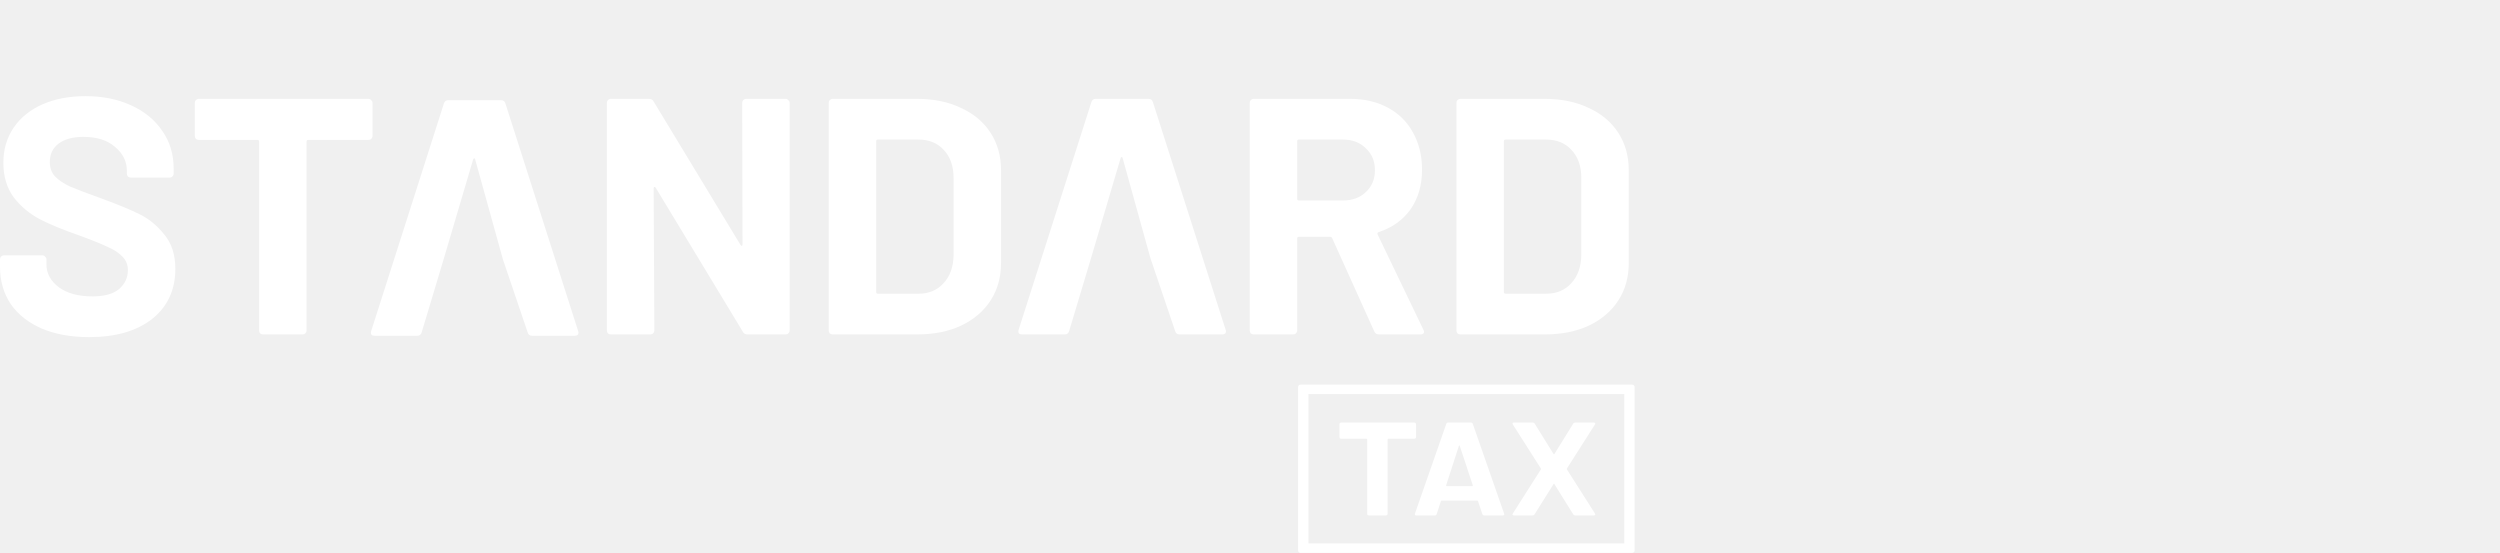
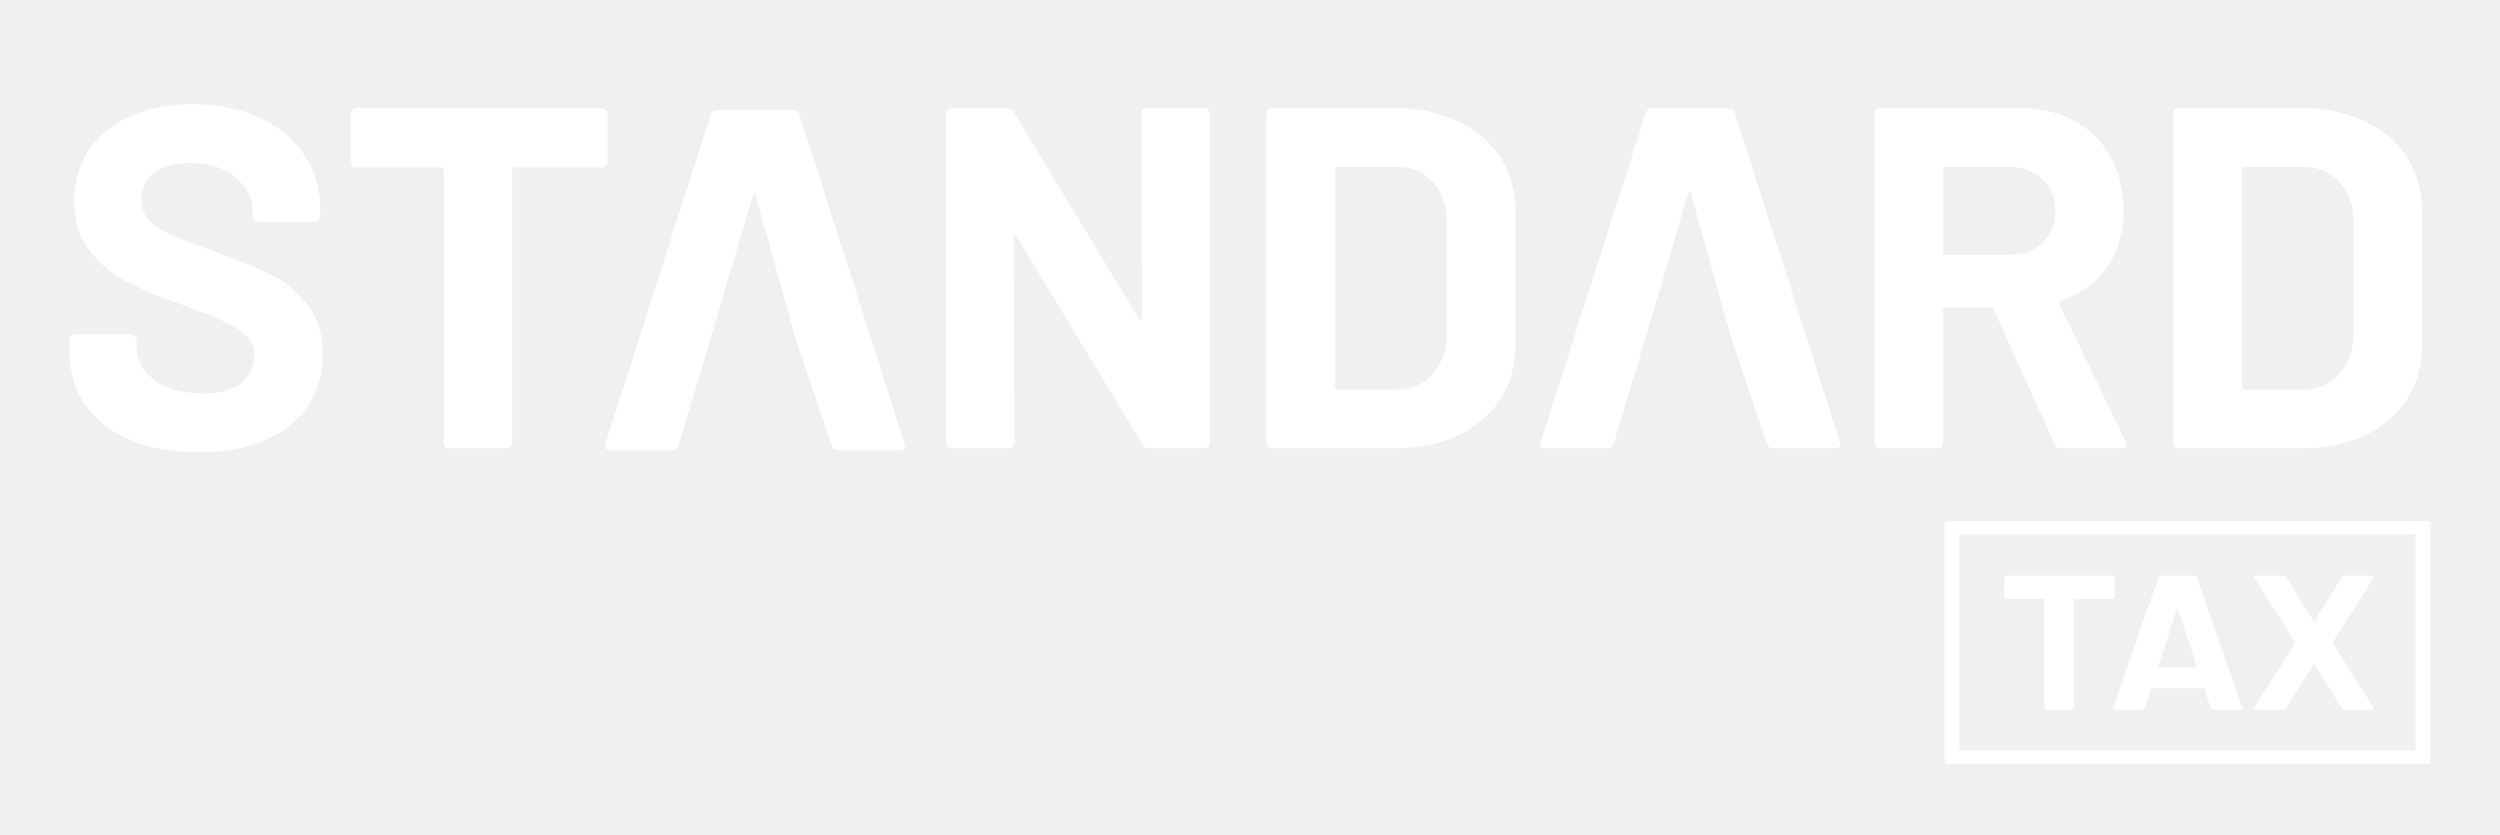
- <svg xmlns="http://www.w3.org/2000/svg" width="104" height="23" viewBox="0 0 104 23" fill="none">
-   <path d="M3.71 14.024C2.963 14.024 2.31 13.907 1.75 13.674C1.19 13.431 0.756 13.091 0.448 12.652C0.149 12.204 0 11.686 0 11.098V10.79C0 10.743 0.014 10.706 0.042 10.678C0.079 10.641 0.121 10.622 0.168 10.622H1.764C1.811 10.622 1.848 10.641 1.876 10.678C1.913 10.706 1.932 10.743 1.932 10.79V11C1.932 11.373 2.105 11.691 2.45 11.952C2.795 12.204 3.262 12.33 3.85 12.33C4.345 12.33 4.713 12.227 4.956 12.022C5.199 11.807 5.32 11.546 5.32 11.238C5.32 11.014 5.245 10.827 5.096 10.678C4.947 10.519 4.741 10.384 4.48 10.272C4.228 10.151 3.822 9.987 3.262 9.782C2.637 9.567 2.105 9.348 1.666 9.124C1.237 8.9 0.873 8.597 0.574 8.214C0.285 7.822 0.14 7.341 0.14 6.772C0.14 6.212 0.285 5.722 0.574 5.302C0.863 4.882 1.265 4.56 1.778 4.336C2.291 4.112 2.884 4 3.556 4C4.265 4 4.895 4.126 5.446 4.378C6.006 4.63 6.44 4.985 6.748 5.442C7.065 5.89 7.224 6.413 7.224 7.01V7.22C7.224 7.267 7.205 7.309 7.168 7.346C7.14 7.374 7.103 7.388 7.056 7.388H5.446C5.399 7.388 5.357 7.374 5.32 7.346C5.292 7.309 5.278 7.267 5.278 7.22V7.108C5.278 6.716 5.115 6.385 4.788 6.114C4.471 5.834 4.032 5.694 3.472 5.694C3.033 5.694 2.688 5.787 2.436 5.974C2.193 6.161 2.072 6.417 2.072 6.744C2.072 6.977 2.142 7.173 2.282 7.332C2.431 7.491 2.646 7.635 2.926 7.766C3.215 7.887 3.659 8.055 4.256 8.27C4.919 8.513 5.437 8.727 5.81 8.914C6.193 9.101 6.533 9.381 6.832 9.754C7.14 10.118 7.294 10.594 7.294 11.182C7.294 12.059 6.972 12.755 6.328 13.268C5.684 13.772 4.811 14.024 3.71 14.024Z" fill="white" />
-   <path d="M15.329 4.112C15.376 4.112 15.413 4.131 15.441 4.168C15.478 4.196 15.497 4.233 15.497 4.28V5.652C15.497 5.699 15.478 5.741 15.441 5.778C15.413 5.806 15.376 5.82 15.329 5.82H12.823C12.776 5.82 12.753 5.843 12.753 5.89V13.744C12.753 13.791 12.734 13.833 12.697 13.87C12.669 13.898 12.632 13.912 12.585 13.912H10.947C10.9 13.912 10.858 13.898 10.821 13.87C10.793 13.833 10.779 13.791 10.779 13.744V5.89C10.779 5.843 10.755 5.82 10.709 5.82H8.273C8.226 5.82 8.184 5.806 8.147 5.778C8.119 5.741 8.105 5.699 8.105 5.652V4.28C8.105 4.233 8.119 4.196 8.147 4.168C8.184 4.131 8.226 4.112 8.273 4.112H15.329Z" fill="white" />
-   <path d="M22.133 13.968C22.04 13.968 21.979 13.921 21.951 13.828L20.921 10.79L18.449 10.806L17.541 13.828C17.513 13.921 17.452 13.968 17.359 13.968H15.581C15.525 13.968 15.483 13.954 15.455 13.926C15.427 13.889 15.422 13.837 15.441 13.772L18.465 4.308C18.493 4.215 18.553 4.168 18.647 4.168H20.845C20.938 4.168 20.999 4.215 21.027 4.308L24.051 13.772C24.06 13.791 24.065 13.814 24.065 13.842C24.065 13.926 24.014 13.968 23.911 13.968H22.133ZM18.449 10.806L20.921 10.79L19.767 6.632C19.758 6.595 19.744 6.581 19.725 6.59C19.706 6.59 19.692 6.604 19.683 6.632L18.449 10.806Z" fill="white" />
-   <path d="M30.875 4.28C30.875 4.233 30.889 4.196 30.916 4.168C30.954 4.131 30.996 4.112 31.043 4.112H32.681C32.727 4.112 32.764 4.131 32.792 4.168C32.83 4.196 32.849 4.233 32.849 4.28V13.744C32.849 13.791 32.83 13.833 32.792 13.87C32.764 13.898 32.727 13.912 32.681 13.912H31.099C31.005 13.912 30.94 13.875 30.902 13.8L27.276 7.808C27.258 7.78 27.239 7.771 27.221 7.78C27.202 7.78 27.192 7.799 27.192 7.836L27.221 13.744C27.221 13.791 27.202 13.833 27.165 13.87C27.137 13.898 27.099 13.912 27.052 13.912H25.415C25.368 13.912 25.326 13.898 25.288 13.87C25.261 13.833 25.247 13.791 25.247 13.744V4.28C25.247 4.233 25.261 4.196 25.288 4.168C25.326 4.131 25.368 4.112 25.415 4.112H26.997C27.09 4.112 27.155 4.149 27.192 4.224L30.805 10.188C30.823 10.216 30.842 10.23 30.86 10.23C30.879 10.221 30.889 10.197 30.889 10.16L30.875 4.28Z" fill="white" />
-   <path d="M34.643 13.912C34.596 13.912 34.554 13.898 34.517 13.87C34.489 13.833 34.475 13.791 34.475 13.744V4.28C34.475 4.233 34.489 4.196 34.517 4.168C34.554 4.131 34.596 4.112 34.643 4.112H38.143C38.843 4.112 39.454 4.238 39.977 4.49C40.509 4.733 40.92 5.078 41.209 5.526C41.498 5.974 41.643 6.492 41.643 7.08V10.944C41.643 11.532 41.498 12.05 41.209 12.498C40.92 12.946 40.509 13.296 39.977 13.548C39.454 13.791 38.843 13.912 38.143 13.912H34.643ZM36.449 12.148C36.449 12.195 36.472 12.218 36.519 12.218H38.213C38.642 12.218 38.988 12.073 39.249 11.784C39.52 11.495 39.66 11.107 39.669 10.622V7.402C39.669 6.917 39.534 6.529 39.263 6.24C39.002 5.951 38.647 5.806 38.199 5.806H36.519C36.472 5.806 36.449 5.829 36.449 5.876V12.148Z" fill="white" />
-   <path d="M57.365 13.912C57.271 13.912 57.206 13.87 57.169 13.786L55.419 9.908C55.4 9.871 55.372 9.852 55.335 9.852H54.033C53.986 9.852 53.963 9.875 53.963 9.922V13.744C53.963 13.791 53.944 13.833 53.907 13.87C53.879 13.898 53.841 13.912 53.795 13.912H52.157C52.11 13.912 52.068 13.898 52.031 13.87C52.003 13.833 51.989 13.791 51.989 13.744V4.28C51.989 4.233 52.003 4.196 52.031 4.168C52.068 4.131 52.11 4.112 52.157 4.112H56.161C56.758 4.112 57.281 4.233 57.729 4.476C58.186 4.719 58.536 5.064 58.779 5.512C59.031 5.96 59.157 6.478 59.157 7.066C59.157 7.701 58.998 8.247 58.681 8.704C58.363 9.152 57.92 9.469 57.351 9.656C57.304 9.675 57.29 9.707 57.309 9.754L59.213 13.716C59.231 13.753 59.241 13.781 59.241 13.8C59.241 13.875 59.189 13.912 59.087 13.912H57.365ZM54.033 5.806C53.986 5.806 53.963 5.829 53.963 5.876V8.27C53.963 8.317 53.986 8.34 54.033 8.34H55.867C56.259 8.34 56.576 8.223 56.819 7.99C57.071 7.757 57.197 7.453 57.197 7.08C57.197 6.707 57.071 6.403 56.819 6.17C56.576 5.927 56.259 5.806 55.867 5.806H54.033Z" fill="white" />
-   <path d="M60.756 13.912C60.71 13.912 60.668 13.898 60.63 13.87C60.602 13.833 60.588 13.791 60.588 13.744V4.28C60.588 4.233 60.602 4.196 60.63 4.168C60.668 4.131 60.71 4.112 60.756 4.112H64.256C64.956 4.112 65.568 4.238 66.09 4.49C66.622 4.733 67.033 5.078 67.322 5.526C67.612 5.974 67.756 6.492 67.756 7.08V10.944C67.756 11.532 67.612 12.05 67.322 12.498C67.033 12.946 66.622 13.296 66.09 13.548C65.568 13.791 64.956 13.912 64.256 13.912H60.756ZM62.562 12.148C62.562 12.195 62.586 12.218 62.632 12.218H64.326C64.756 12.218 65.101 12.073 65.362 11.784C65.633 11.495 65.773 11.107 65.782 10.622V7.402C65.782 6.917 65.647 6.529 65.376 6.24C65.115 5.951 64.76 5.806 64.312 5.806H62.632C62.586 5.806 62.562 5.829 62.562 5.876V12.148Z" fill="white" />
-   <path d="M49.068 13.912C48.975 13.912 48.914 13.865 48.886 13.772L47.856 10.734L45.384 10.75L44.476 13.772C44.448 13.865 44.387 13.912 44.294 13.912H42.516C42.46 13.912 42.418 13.898 42.39 13.87C42.362 13.833 42.357 13.781 42.376 13.716L45.4 4.252C45.428 4.159 45.489 4.112 45.582 4.112H47.78C47.873 4.112 47.934 4.159 47.962 4.252L50.986 13.716C50.995 13.735 51 13.758 51 13.786C51 13.87 50.949 13.912 50.846 13.912H49.068ZM45.384 10.75L47.856 10.734L46.702 6.576C46.693 6.539 46.679 6.525 46.66 6.534C46.641 6.534 46.627 6.548 46.618 6.576L45.384 10.75Z" fill="white" />
-   <path d="M58.835 17.578C58.855 17.578 58.871 17.585 58.883 17.599C58.899 17.611 58.907 17.625 58.907 17.644V18.185C58.907 18.203 58.899 18.22 58.883 18.235C58.871 18.245 58.855 18.251 58.835 18.251H57.755C57.735 18.251 57.725 18.26 57.725 18.279V21.376C57.725 21.394 57.717 21.411 57.701 21.426C57.689 21.437 57.673 21.442 57.653 21.442H56.947C56.927 21.442 56.909 21.437 56.893 21.426C56.881 21.411 56.875 21.394 56.875 21.376V18.279C56.875 18.26 56.865 18.251 56.845 18.251H55.795C55.775 18.251 55.757 18.245 55.741 18.235C55.729 18.22 55.723 18.203 55.723 18.185V17.644C55.723 17.625 55.729 17.611 55.741 17.599C55.757 17.585 55.775 17.578 55.795 17.578H58.835Z" fill="white" />
-   <path d="M61.745 21.442C61.705 21.442 61.678 21.424 61.666 21.387L61.486 20.846C61.477 20.831 61.467 20.824 61.455 20.824H59.972C59.96 20.824 59.95 20.831 59.942 20.846L59.767 21.387C59.755 21.424 59.729 21.442 59.688 21.442H58.922C58.898 21.442 58.88 21.437 58.868 21.426C58.856 21.411 58.854 21.391 58.862 21.365L60.165 17.633C60.177 17.596 60.203 17.578 60.243 17.578H61.19C61.23 17.578 61.256 17.596 61.268 17.633L62.571 21.365C62.575 21.372 62.577 21.381 62.577 21.393C62.577 21.426 62.555 21.442 62.511 21.442H61.745ZM60.159 20.189C60.155 20.211 60.163 20.222 60.183 20.222H61.244C61.268 20.222 61.276 20.211 61.268 20.189L60.726 18.549C60.722 18.535 60.716 18.529 60.708 18.533C60.7 18.533 60.694 18.538 60.69 18.549L60.159 20.189Z" fill="white" />
-   <path d="M62.987 21.442C62.958 21.442 62.938 21.435 62.926 21.42C62.914 21.405 62.916 21.387 62.932 21.365L64.102 19.526C64.11 19.515 64.11 19.504 64.102 19.493L62.932 17.655L62.92 17.622C62.92 17.592 62.942 17.578 62.987 17.578H63.752C63.793 17.578 63.823 17.592 63.843 17.622L64.627 18.886C64.639 18.908 64.651 18.908 64.663 18.886L65.447 17.622C65.467 17.592 65.497 17.578 65.538 17.578H66.297C66.326 17.578 66.346 17.585 66.358 17.599C66.37 17.614 66.368 17.633 66.352 17.655L65.182 19.493C65.178 19.504 65.178 19.515 65.182 19.526L66.352 21.365L66.364 21.398C66.364 21.427 66.342 21.442 66.297 21.442H65.538C65.497 21.442 65.467 21.427 65.447 21.398L64.663 20.139C64.651 20.117 64.639 20.117 64.627 20.139L63.837 21.398C63.817 21.427 63.787 21.442 63.746 21.442H62.987Z" fill="white" />
-   <path fill-rule="evenodd" clip-rule="evenodd" d="M54.431 16.394V19.5V22.606H67.569V16.394H54.431ZM54.108 16C54.048 16 54 16.044 54 16.099V22.901C54 22.956 54.048 23 54.108 23H67.892C67.952 23 68 22.956 68 22.901V16.099C68 16.044 67.952 16 67.892 16H54.108Z" fill="white" />
+ <svg xmlns="http://www.w3.org/2000/svg" width="512" height="171" viewBox="0 0 512 171" fill="none">
+   <path d="M40.604 92.615C35.295 92.615 30.649 91.785 26.667 90.126C22.684 88.401 19.598 85.978 17.408 82.859C15.284 79.673 14.222 75.989 14.222 71.808V69.618C14.222 69.286 14.322 69.02 14.521 68.821C14.786 68.556 15.085 68.423 15.417 68.423H26.766C27.098 68.423 27.363 68.556 27.563 68.821C27.828 69.02 27.961 69.286 27.961 69.618V71.111C27.961 73.766 29.189 76.023 31.644 77.881C34.1 79.673 37.419 80.569 41.6 80.569C45.118 80.569 47.739 79.839 49.465 78.379C51.191 76.852 52.053 74.994 52.053 72.804C52.053 71.211 51.522 69.883 50.46 68.821C49.398 67.693 47.938 66.731 46.08 65.934C44.288 65.071 41.401 63.91 37.419 62.45C32.972 60.923 29.189 59.364 26.069 57.771C23.016 56.178 20.428 54.021 18.304 51.3C16.247 48.512 15.218 45.094 15.218 41.045C15.218 37.063 16.247 33.579 18.304 30.592C20.361 27.605 23.215 25.316 26.866 23.723C30.516 22.13 34.731 21.333 39.509 21.333C44.553 21.333 49.033 22.229 52.949 24.021C56.931 25.813 60.018 28.335 62.208 31.588C64.465 34.773 65.593 38.49 65.593 42.738V44.231C65.593 44.563 65.46 44.862 65.195 45.127C64.996 45.326 64.73 45.426 64.398 45.426H52.949C52.617 45.426 52.319 45.326 52.053 45.127C51.854 44.862 51.755 44.563 51.755 44.231V43.435C51.755 40.647 50.593 38.291 48.27 36.366C46.014 34.375 42.894 33.38 38.912 33.38C35.792 33.38 33.337 34.043 31.545 35.371C29.819 36.698 28.956 38.523 28.956 40.846C28.956 42.505 29.454 43.899 30.45 45.028C31.512 46.156 33.038 47.185 35.029 48.114C37.087 48.977 40.239 50.171 44.487 51.698C49.199 53.423 52.883 54.95 55.538 56.277C58.259 57.605 60.681 59.596 62.805 62.251C64.996 64.839 66.091 68.224 66.091 72.405C66.091 78.644 63.801 83.589 59.221 87.239C54.642 90.823 48.436 92.615 40.604 92.615Z" fill="white" />
+   <path d="M123.227 22.13C123.559 22.13 123.824 22.263 124.023 22.528C124.289 22.727 124.422 22.993 124.422 23.325V33.081C124.422 33.413 124.289 33.711 124.023 33.977C123.824 34.176 123.559 34.276 123.227 34.276H105.407C105.075 34.276 104.909 34.441 104.909 34.773V90.624C104.909 90.956 104.776 91.255 104.511 91.52C104.311 91.719 104.046 91.819 103.714 91.819H92.066C91.734 91.819 91.436 91.719 91.17 91.52C90.971 91.255 90.871 90.956 90.871 90.624V34.773C90.871 34.441 90.706 34.276 90.374 34.276H73.051C72.719 34.276 72.42 34.176 72.155 33.977C71.956 33.711 71.856 33.413 71.856 33.081V23.325C71.856 22.993 71.956 22.727 72.155 22.528C72.42 22.263 72.719 22.13 73.051 22.13H123.227Z" fill="white" />
+   <path d="M171.611 92.218C170.947 92.218 170.516 91.886 170.317 91.222L162.996 69.618L145.414 69.73L138.957 91.222C138.758 91.886 138.326 92.218 137.663 92.218H125.019C124.621 92.218 124.322 92.118 124.123 91.919C123.924 91.653 123.891 91.288 124.023 90.824L145.527 23.524C145.727 22.861 146.158 22.529 146.822 22.529H162.452C163.116 22.529 163.547 22.861 163.746 23.524L185.25 90.824C185.316 90.957 185.35 91.123 185.35 91.322C185.35 91.919 184.985 92.218 184.255 92.218H171.611ZM145.414 69.73L162.996 69.618L154.786 40.05C154.72 39.785 154.62 39.685 154.487 39.752C154.355 39.752 154.255 39.851 154.189 40.05L145.414 69.73Z" fill="white" />
+   <path d="M233.774 23.325C233.774 22.993 233.874 22.727 234.073 22.528C234.338 22.263 234.637 22.13 234.969 22.13H246.617C246.949 22.13 247.214 22.263 247.413 22.528C247.679 22.727 247.811 22.993 247.811 23.325V90.624C247.811 90.956 247.679 91.255 247.413 91.52C247.214 91.719 246.949 91.819 246.617 91.819H235.367C234.703 91.819 234.239 91.553 233.973 91.022L208.188 48.413C208.056 48.213 207.923 48.147 207.79 48.213C207.657 48.213 207.591 48.346 207.591 48.612L207.79 90.624C207.79 90.956 207.657 91.255 207.392 91.52C207.193 91.719 206.927 91.819 206.595 91.819H194.947C194.616 91.819 194.317 91.719 194.051 91.52C193.852 91.255 193.753 90.956 193.753 90.624V23.325C193.753 22.993 193.852 22.727 194.051 22.528C194.317 22.263 194.616 22.13 194.947 22.13H206.197C206.861 22.13 207.325 22.395 207.591 22.926L233.276 65.337C233.409 65.536 233.542 65.636 233.675 65.636C233.807 65.569 233.874 65.403 233.874 65.138L233.774 23.325Z" fill="white" />
+   <path d="M260.572 91.819C260.241 91.819 259.942 91.719 259.676 91.52C259.477 91.255 259.378 90.956 259.378 90.624V23.325C259.378 22.993 259.477 22.727 259.676 22.528C259.942 22.263 260.241 22.13 260.572 22.13H285.461C290.439 22.13 294.786 23.026 298.503 24.818C302.286 26.543 305.206 28.999 307.264 32.185C309.321 35.371 310.35 39.054 310.35 43.236V70.713C310.35 74.894 309.321 78.578 307.264 81.764C305.206 84.949 302.286 87.438 298.503 89.23C294.786 90.956 290.439 91.819 285.461 91.819H260.572ZM273.415 79.275C273.415 79.607 273.581 79.772 273.913 79.772H285.959C289.012 79.772 291.468 78.744 293.326 76.686C295.251 74.629 296.246 71.874 296.313 68.423V45.525C296.313 42.074 295.35 39.32 293.426 37.262C291.567 35.205 289.045 34.176 285.859 34.176H273.913C273.581 34.176 273.415 34.342 273.415 34.674V79.275Z" fill="white" />
+   <path d="M422.149 91.819C421.485 91.819 421.02 91.52 420.755 90.923L408.31 63.346C408.178 63.08 407.979 62.948 407.713 62.948H398.454C398.123 62.948 397.957 63.114 397.957 63.445V90.624C397.957 90.956 397.824 91.255 397.558 91.52C397.359 91.719 397.094 91.819 396.762 91.819H385.114C384.782 91.819 384.484 91.719 384.218 91.52C384.019 91.255 383.919 90.956 383.919 90.624V23.325C383.919 22.993 384.019 22.727 384.218 22.528C384.484 22.263 384.782 22.13 385.114 22.13H413.587C417.835 22.13 421.551 22.993 424.737 24.718C427.989 26.444 430.478 28.9 432.204 32.085C433.996 35.271 434.892 38.955 434.892 43.136C434.892 47.649 433.764 51.532 431.507 54.784C429.25 57.97 426.098 60.226 422.049 61.554C421.717 61.687 421.618 61.919 421.75 62.251L435.29 90.425C435.423 90.69 435.489 90.889 435.489 91.022C435.489 91.553 435.124 91.819 434.394 91.819H422.149ZM398.454 34.176C398.123 34.176 397.957 34.342 397.957 34.674V51.698C397.957 52.03 398.123 52.196 398.454 52.196H411.496C414.284 52.196 416.54 51.366 418.266 49.707C420.058 48.047 420.954 45.89 420.954 43.236C420.954 40.581 420.058 38.424 418.266 36.764C416.54 35.039 414.284 34.176 411.496 34.176H398.454Z" fill="white" />
+   <path d="M446.267 91.819C445.935 91.819 445.636 91.719 445.371 91.52C445.172 91.255 445.072 90.956 445.072 90.624V23.325C445.072 22.993 445.172 22.727 445.371 22.528C445.636 22.263 445.935 22.13 446.267 22.13H471.156C476.134 22.13 480.481 23.026 484.198 24.818C487.981 26.543 490.901 28.999 492.958 32.185C495.016 35.371 496.045 39.054 496.045 43.236V70.713C496.045 74.894 495.016 78.578 492.958 81.764C490.901 84.949 487.981 87.438 484.198 89.23C480.481 90.956 476.134 91.819 471.156 91.819H446.267ZM459.109 79.275C459.109 79.607 459.275 79.772 459.607 79.772H471.654C474.707 79.772 477.162 78.744 479.021 76.686C480.945 74.629 481.941 71.874 482.007 68.423V45.525C482.007 42.074 481.045 39.32 479.12 37.262C477.262 35.205 474.74 34.176 471.554 34.176H459.607C459.275 34.176 459.109 34.342 459.109 34.674V79.275Z" fill="white" />
+   <path d="M363.15 91.819C362.486 91.819 362.055 91.487 361.856 90.823L354.535 69.22L336.953 69.331L330.496 90.823C330.297 91.487 329.865 91.819 329.202 91.819H316.558C316.16 91.819 315.861 91.719 315.662 91.52C315.463 91.255 315.43 90.889 315.563 90.425L337.067 23.125C337.266 22.462 337.697 22.13 338.361 22.13H353.991C354.655 22.13 355.086 22.462 355.285 23.125L376.789 90.425C376.856 90.558 376.889 90.724 376.889 90.923C376.889 91.52 376.524 91.819 375.794 91.819H363.15ZM336.953 69.331L354.535 69.22L346.325 39.652C346.259 39.386 346.159 39.287 346.027 39.353C345.894 39.353 345.794 39.453 345.728 39.652L336.953 69.331Z" fill="white" />
+   <path d="M432.604 117.884C432.747 117.884 432.861 117.937 432.947 118.041C433.061 118.12 433.119 118.224 433.119 118.355V122.203C433.119 122.334 433.061 122.452 432.947 122.556C432.861 122.635 432.747 122.674 432.604 122.674H424.928C424.785 122.674 424.713 122.739 424.713 122.87V144.896C424.713 145.027 424.656 145.145 424.542 145.249C424.456 145.328 424.341 145.367 424.199 145.367H419.181C419.038 145.367 418.909 145.328 418.795 145.249C418.709 145.145 418.666 145.027 418.666 144.896V122.87C418.666 122.739 418.595 122.674 418.452 122.674H410.99C410.847 122.674 410.718 122.635 410.604 122.556C410.518 122.452 410.475 122.334 410.475 122.203V118.355C410.475 118.224 410.518 118.12 410.604 118.041C410.718 117.937 410.847 117.884 410.99 117.884H432.604Z" fill="white" />
+   <path d="M453.297 145.367C453.011 145.367 452.825 145.236 452.739 144.974L451.453 141.127C451.395 141.022 451.324 140.97 451.238 140.97H440.688C440.603 140.97 440.531 141.022 440.474 141.127L439.23 144.974C439.144 145.236 438.959 145.367 438.673 145.367H433.226C433.055 145.367 432.926 145.328 432.84 145.249C432.755 145.145 432.74 145.001 432.797 144.817L442.061 118.277C442.146 118.015 442.332 117.884 442.618 117.884H449.351C449.637 117.884 449.823 118.015 449.909 118.277L459.172 144.817C459.201 144.87 459.215 144.935 459.215 145.014C459.215 145.249 459.058 145.367 458.743 145.367H453.297ZM442.018 136.455C441.989 136.612 442.046 136.69 442.189 136.69H449.737C449.909 136.69 449.966 136.612 449.909 136.455L446.049 124.794C446.02 124.689 445.978 124.65 445.92 124.676C445.863 124.676 445.82 124.716 445.792 124.794L442.018 136.455Z" fill="white" />
+   <path d="M462.127 145.367C461.927 145.367 461.784 145.315 461.698 145.21C461.612 145.105 461.626 144.974 461.741 144.817L470.061 131.743C470.118 131.665 470.118 131.586 470.061 131.508L461.741 118.434L461.655 118.198C461.655 117.989 461.812 117.884 462.127 117.884H467.573C467.859 117.884 468.073 117.989 468.216 118.198L473.791 127.189C473.877 127.346 473.963 127.346 474.049 127.189L479.624 118.198C479.767 117.989 479.981 117.884 480.267 117.884H485.671C485.871 117.884 486.014 117.937 486.1 118.041C486.185 118.146 486.171 118.277 486.057 118.434L477.737 131.508C477.708 131.586 477.708 131.665 477.737 131.743L486.057 144.817L486.143 145.053C486.143 145.262 485.985 145.367 485.671 145.367H480.267C479.981 145.367 479.767 145.262 479.624 145.053L474.049 136.101C473.963 135.944 473.877 135.944 473.791 136.101L468.174 145.053C468.031 145.262 467.816 145.367 467.53 145.367H462.127Z" fill="white" />
+   <path fill-rule="evenodd" clip-rule="evenodd" d="M401.285 109.471V131.556V153.64H494.714V109.471H401.285ZM398.988 106.667C398.565 106.667 398.222 106.981 398.222 107.368V155.743C398.222 156.131 398.565 156.444 398.988 156.444H497.012C497.435 156.444 497.778 156.131 497.778 155.743V107.368C497.778 106.981 497.435 106.667 497.012 106.667H398.988Z" fill="white" />
</svg>
